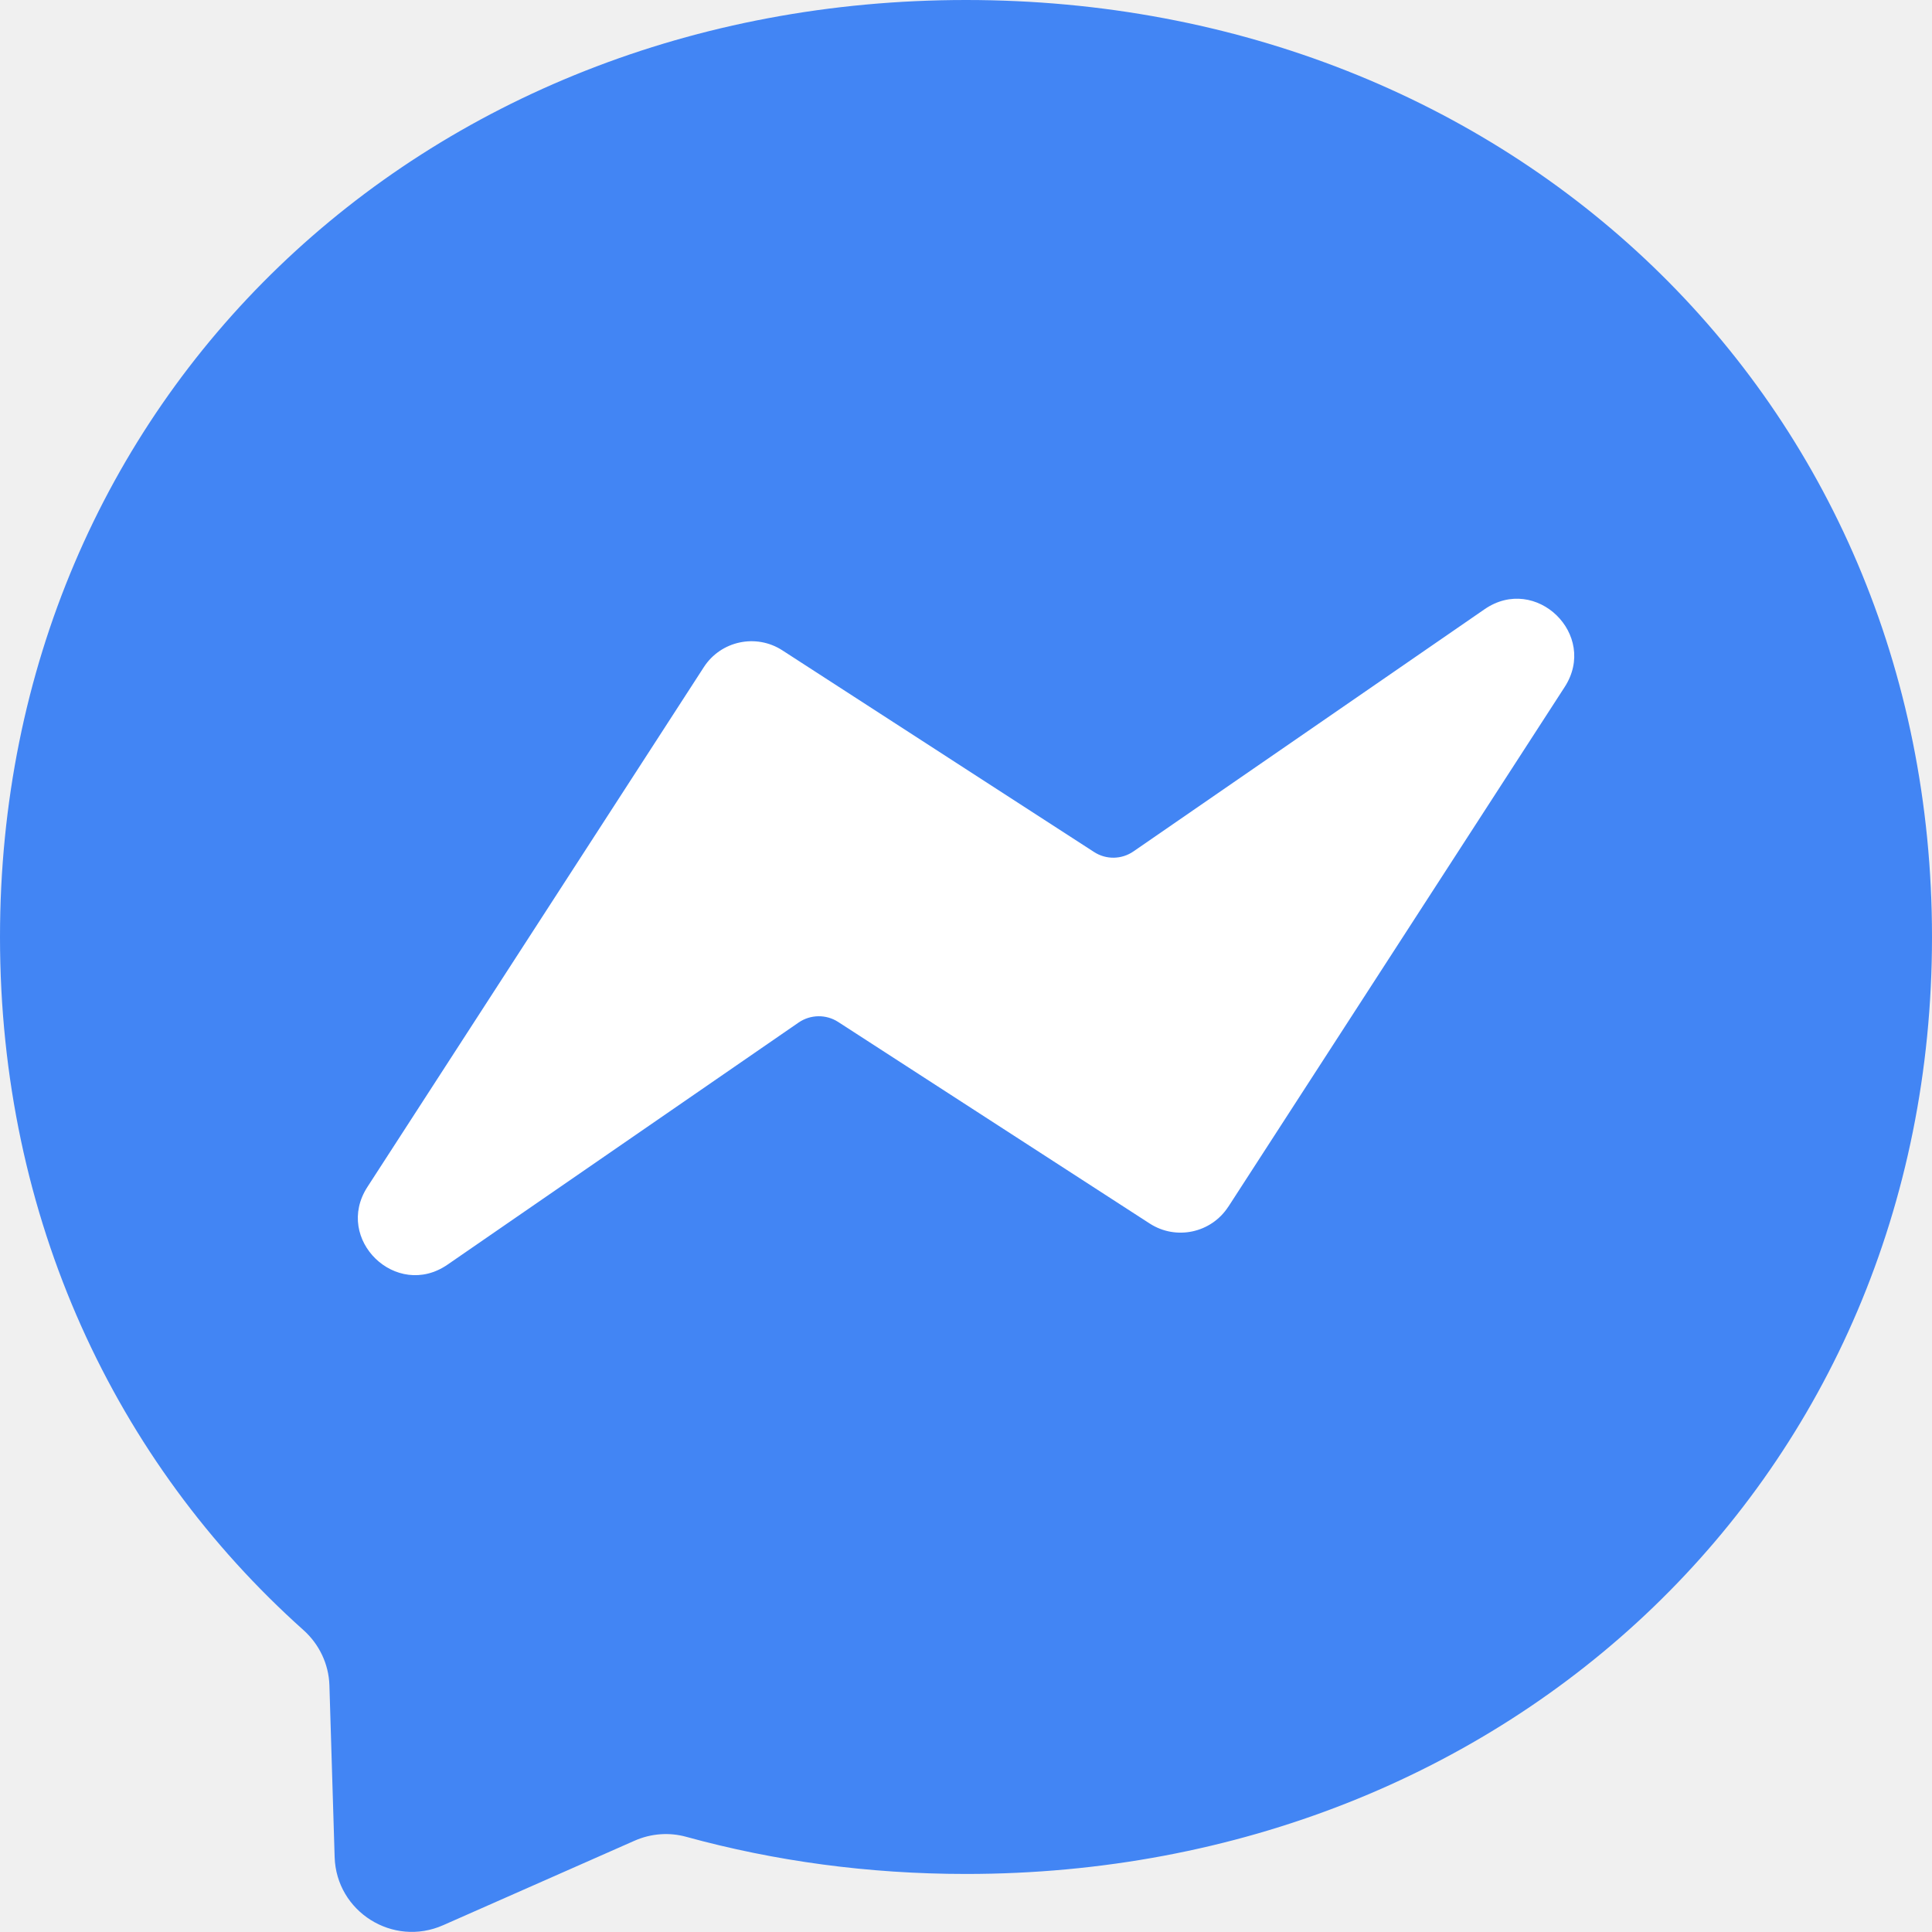
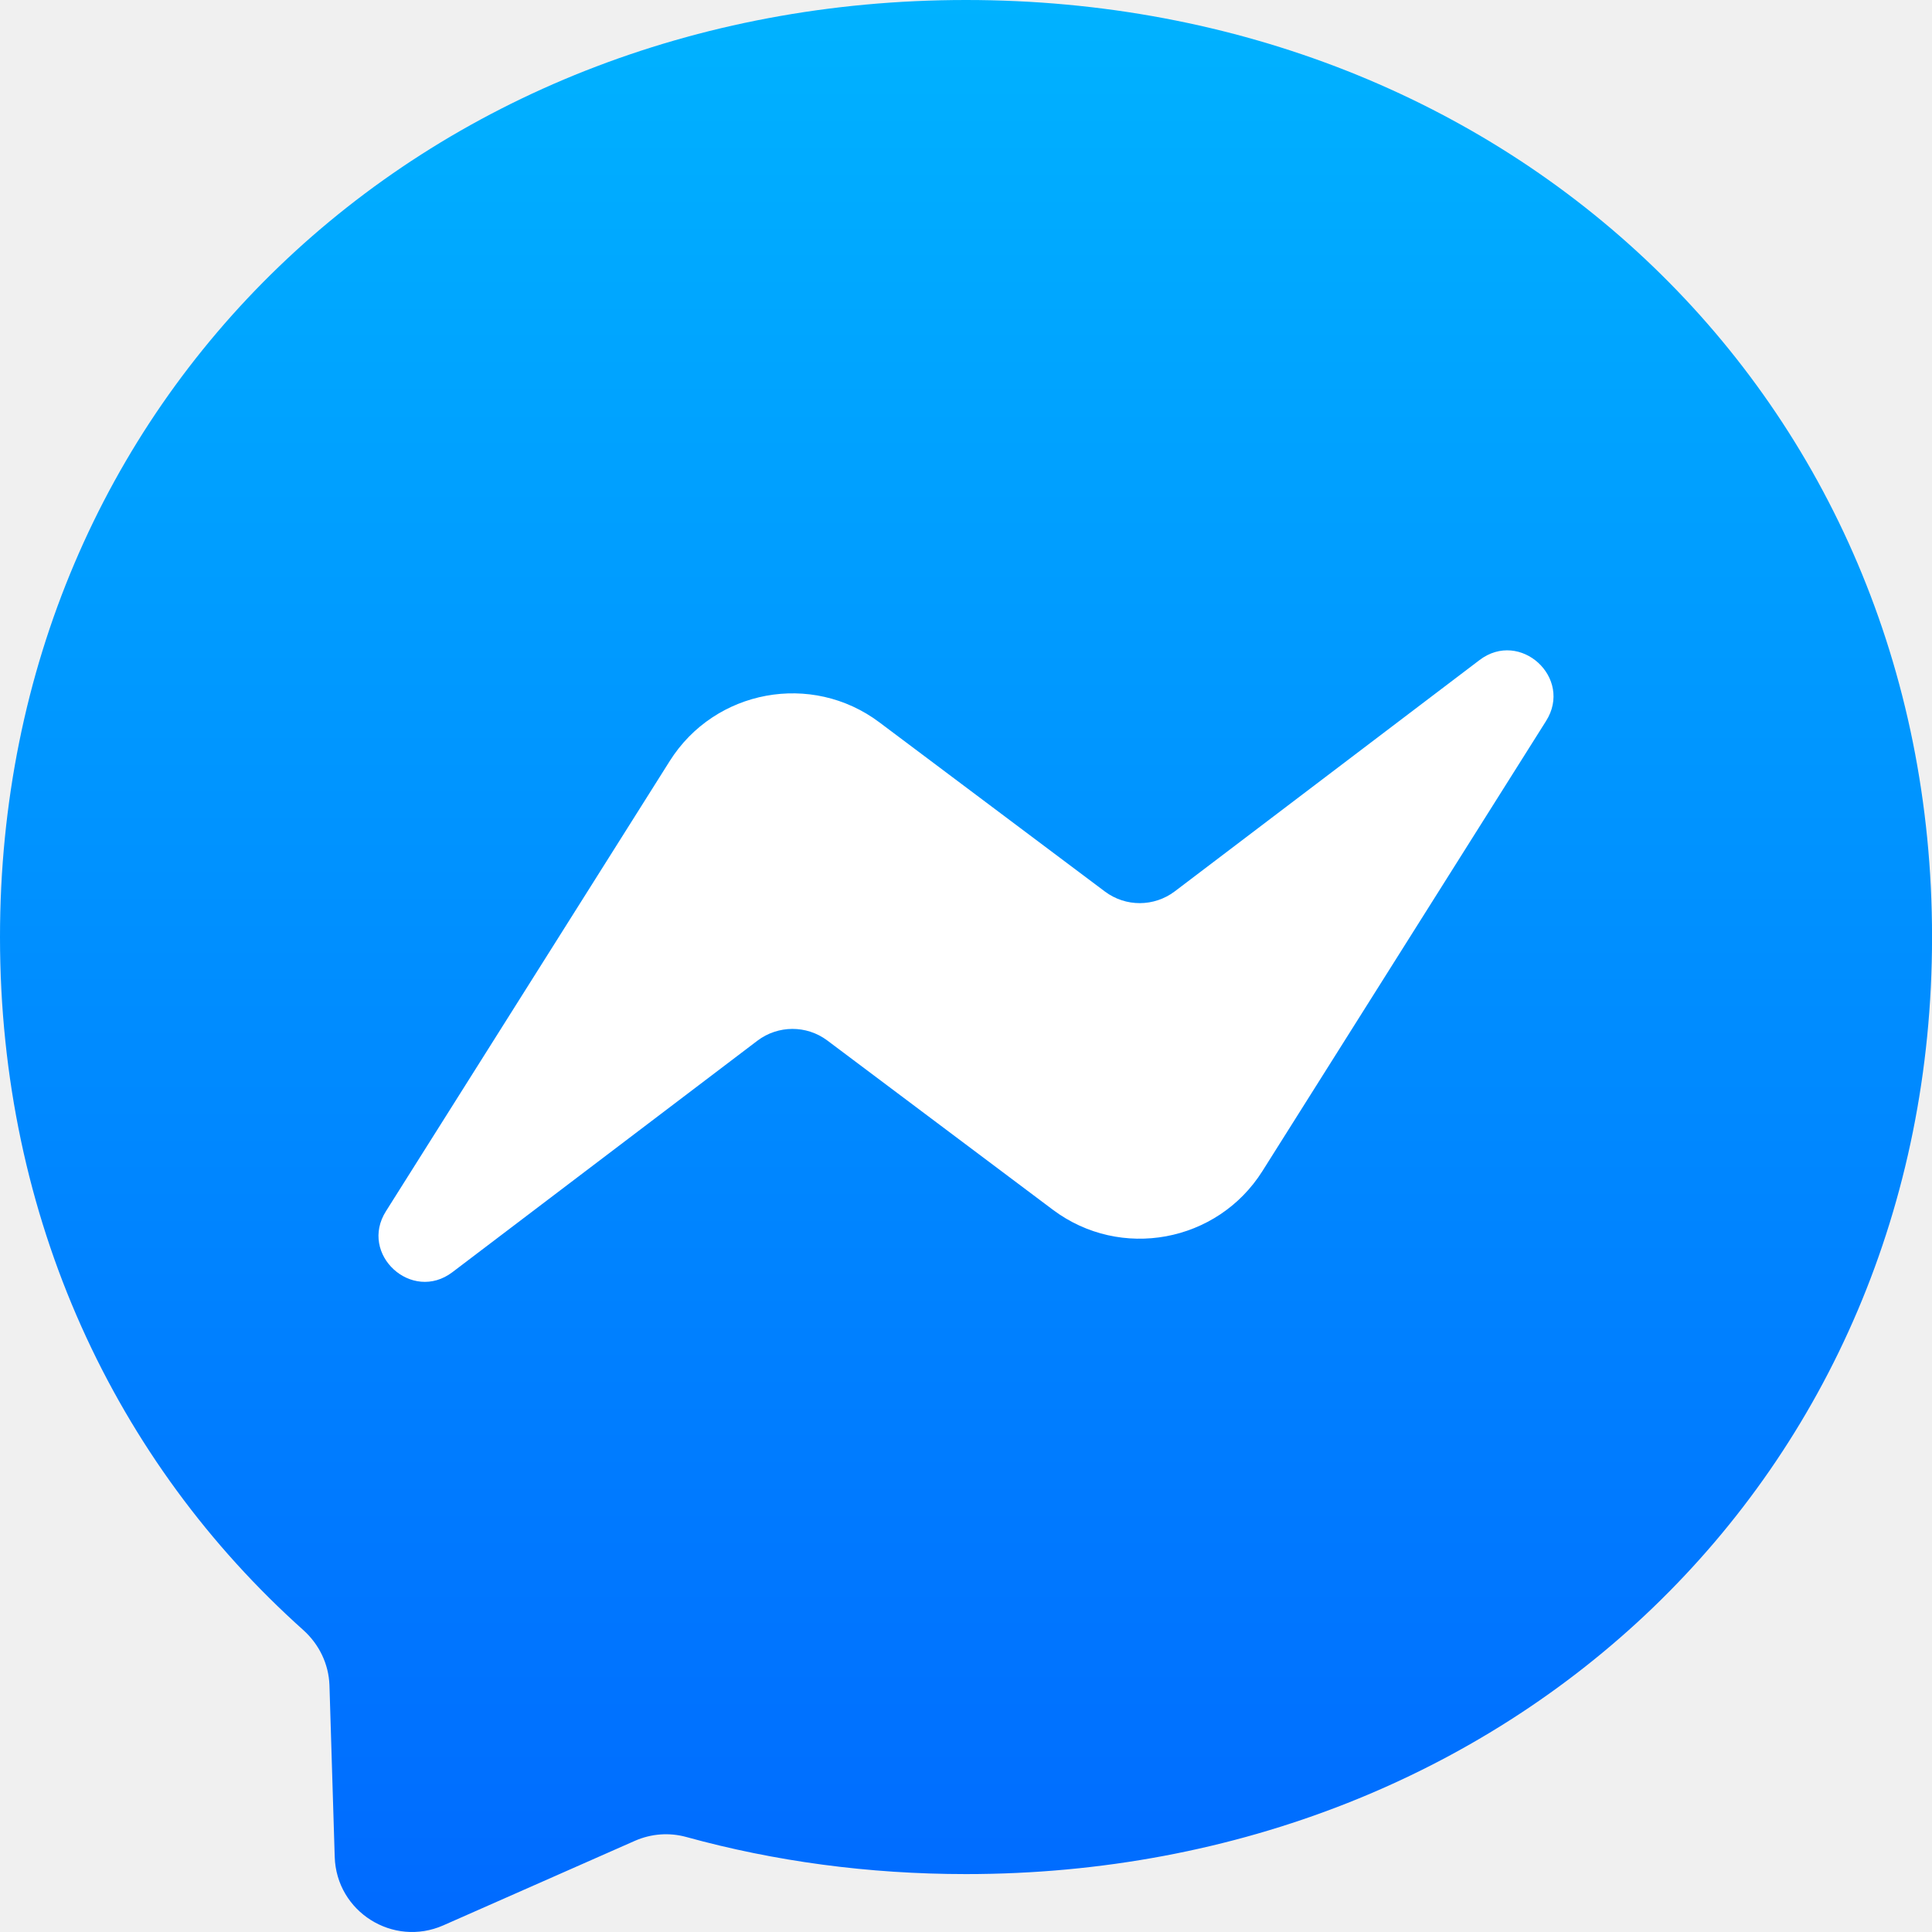
- <svg xmlns="http://www.w3.org/2000/svg" width="24" height="24" viewBox="0 0 24 24" fill="none">
-   <path d="M24 11.64C24 18.328 18.76 23.279 12 23.279C10.786 23.279 9.621 23.119 8.526 22.818C8.314 22.759 8.088 22.776 7.885 22.865L5.504 23.916C4.881 24.191 4.177 23.748 4.157 23.068L4.092 20.933C4.083 20.67 3.965 20.424 3.769 20.249C1.434 18.161 0 15.138 0 11.64C0 4.952 5.24 0 12 0C18.76 0 24 4.952 24 11.64Z" fill="#4285F4" />
-   <path d="M15.259 14.99L19.437 8.534C19.857 7.885 19.079 7.129 18.442 7.568L14.081 10.576C13.934 10.678 13.74 10.681 13.591 10.584L9.719 8.079C9.392 7.867 8.954 7.961 8.743 8.288L4.564 14.745C4.144 15.394 4.922 16.149 5.559 15.71L9.921 12.702C10.068 12.601 10.262 12.598 10.412 12.695L14.282 15.199C14.61 15.411 15.047 15.317 15.259 14.989V14.99Z" fill="white" />
+ <svg xmlns="http://www.w3.org/2000/svg" width="40" height="40" viewBox="0 0 40 40" fill="none">
+   <path fill-rule="evenodd" clip-rule="evenodd" d="M20 0C8.732 0 0 8.254 0 19.401C0 25.232 2.39 30.27 6.282 33.751C6.608 34.045 6.805 34.451 6.821 34.89L6.93 38.447C6.966 39.582 8.137 40.318 9.175 39.864L13.143 38.113C13.481 37.964 13.855 37.936 14.209 38.033C16.032 38.536 17.976 38.801 20 38.801C31.268 38.801 40.001 30.548 40.001 19.401C40.001 8.254 31.268 0 20 0Z" fill="url(#paint0_linear_696_2692)" />
+   <path fill-rule="evenodd" clip-rule="evenodd" d="M7.992 25.075L13.867 15.755C14.801 14.274 16.805 13.904 18.205 14.954L22.877 18.459C23.308 18.781 23.895 18.777 24.322 18.455L30.632 13.666C31.473 13.026 32.576 14.036 32.008 14.93L26.137 24.246C25.203 25.727 23.199 26.097 21.799 25.047L17.127 21.541C16.696 21.22 16.109 21.224 15.682 21.546L9.368 26.338C8.527 26.978 7.424 25.968 7.992 25.075Z" fill="white" />
+   <defs>
+     <linearGradient id="paint0_linear_696_2692" x1="-0" y1="0" x2="-0" y2="40.001" gradientUnits="userSpaceOnUse">
+       <stop stop-color="#00B2FF" />
+       <stop offset="1" stop-color="#006AFF" />
+     </linearGradient>
+   </defs>
</svg>
